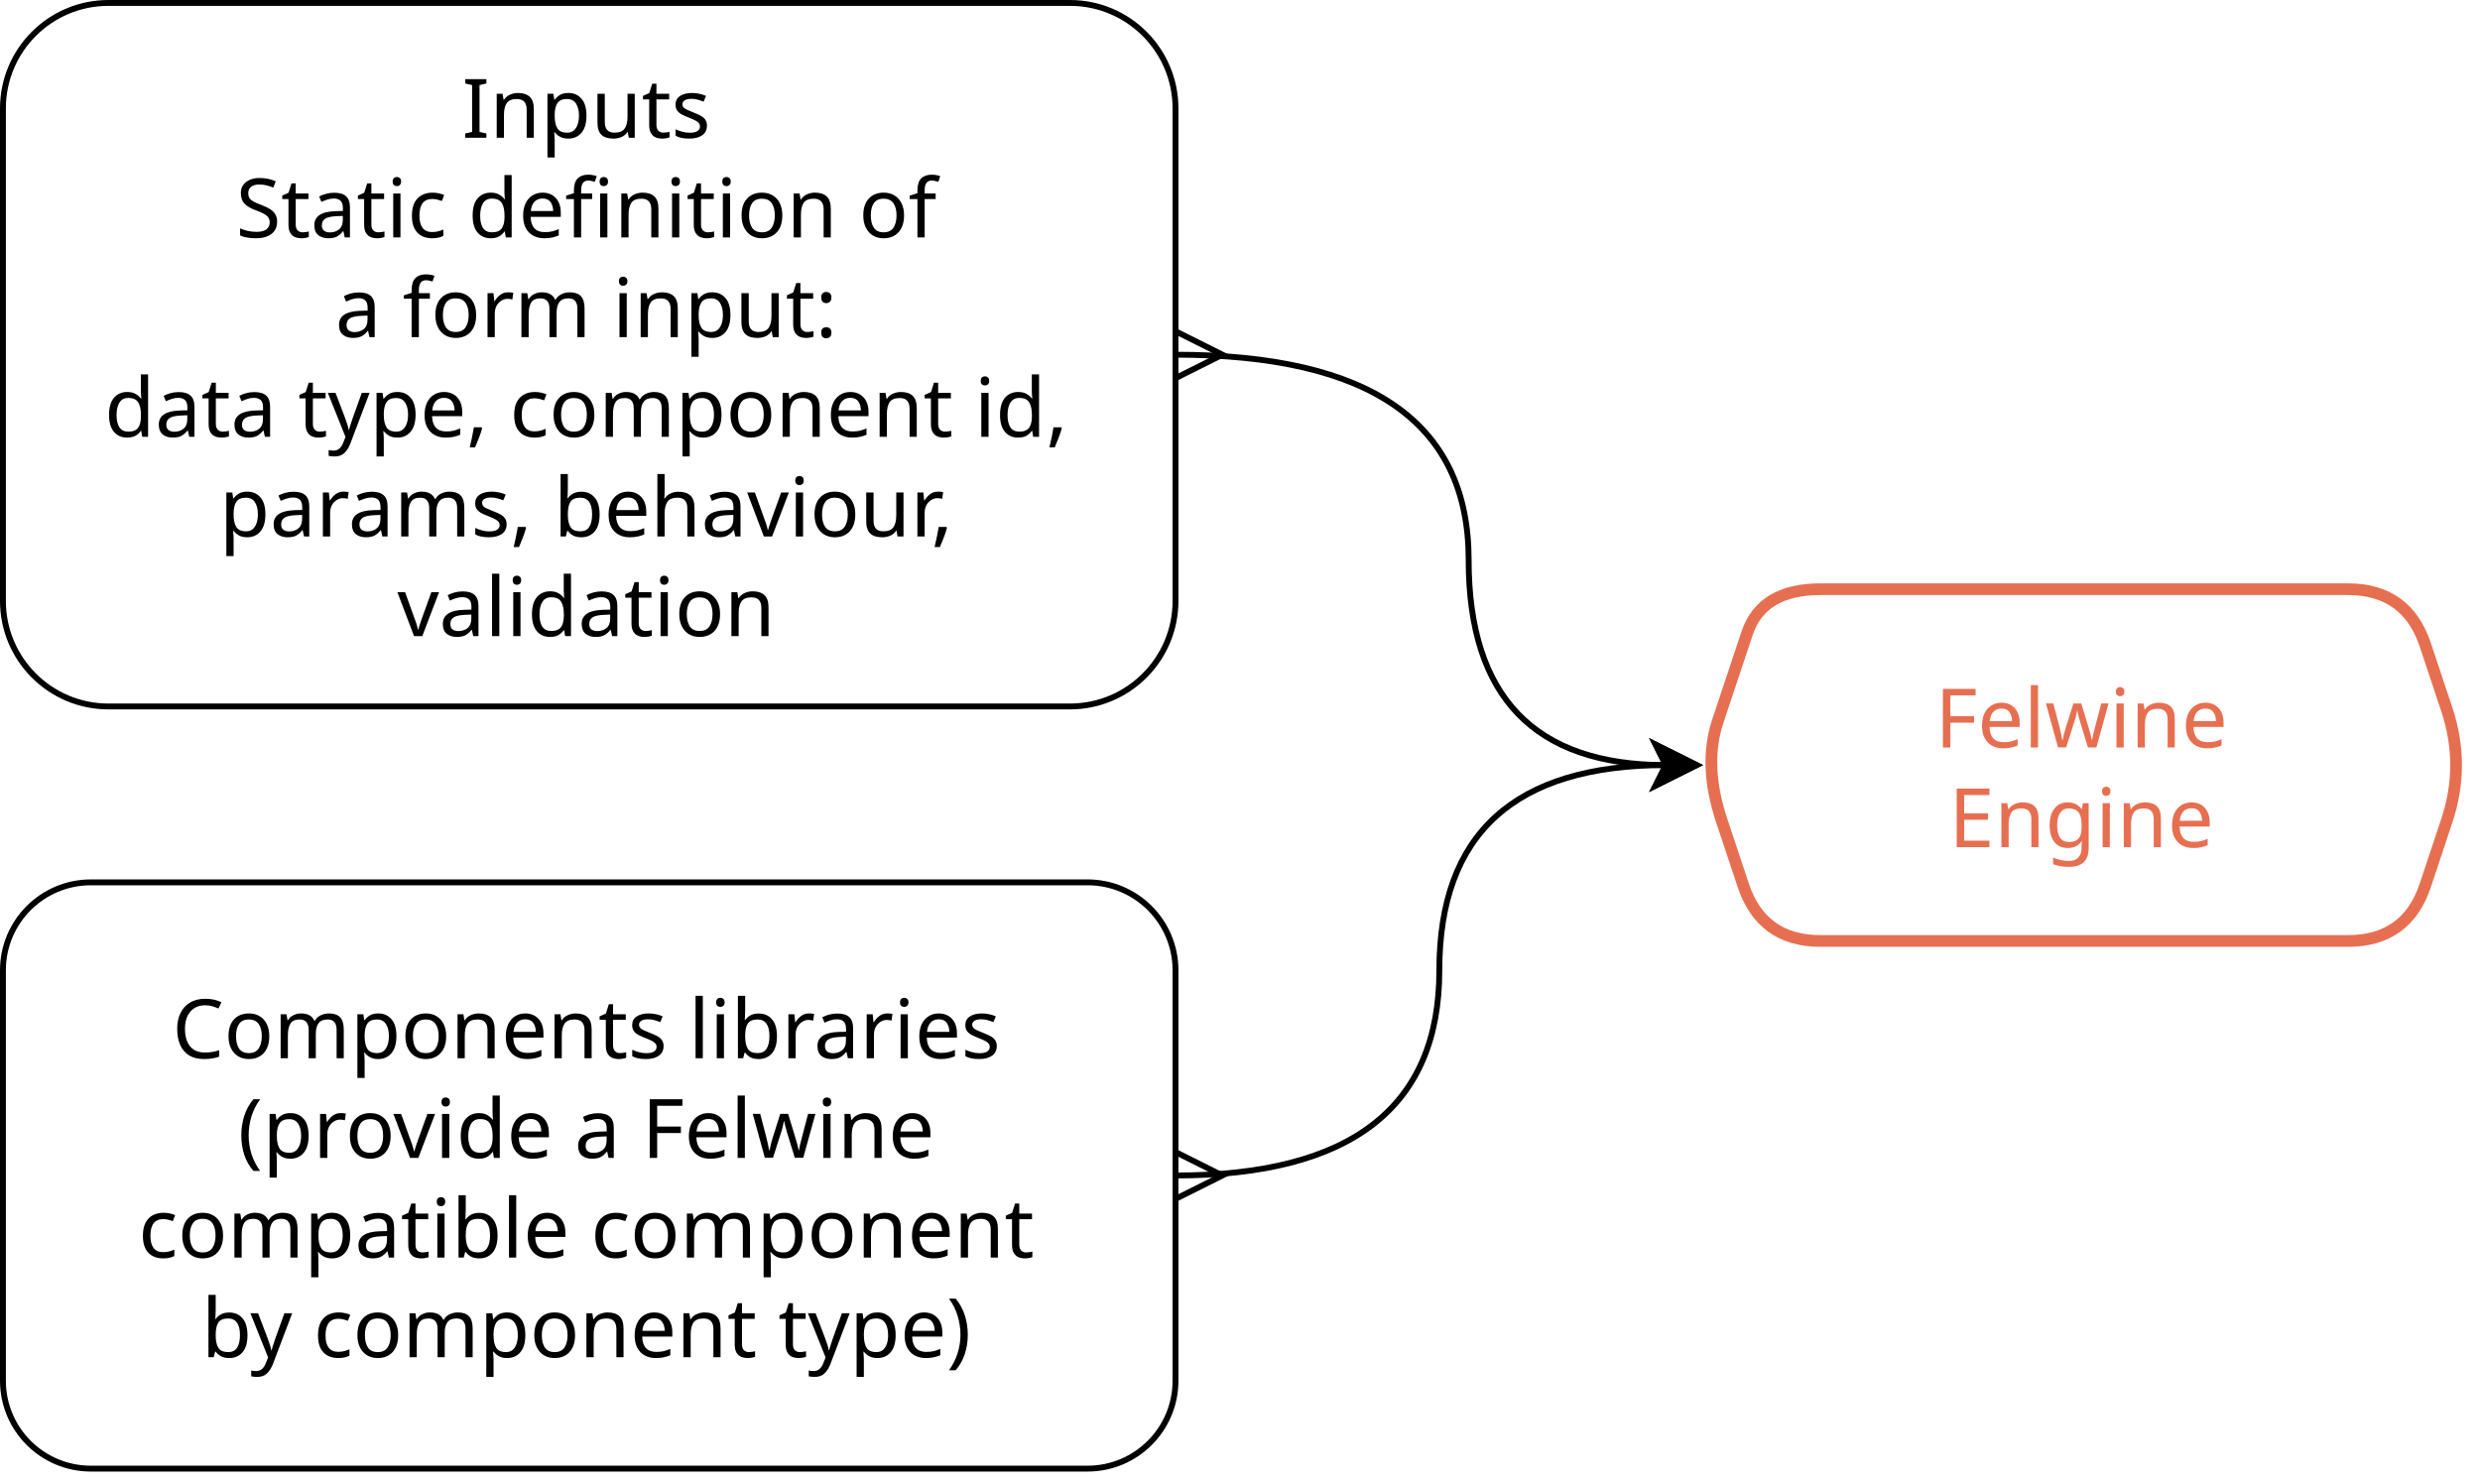
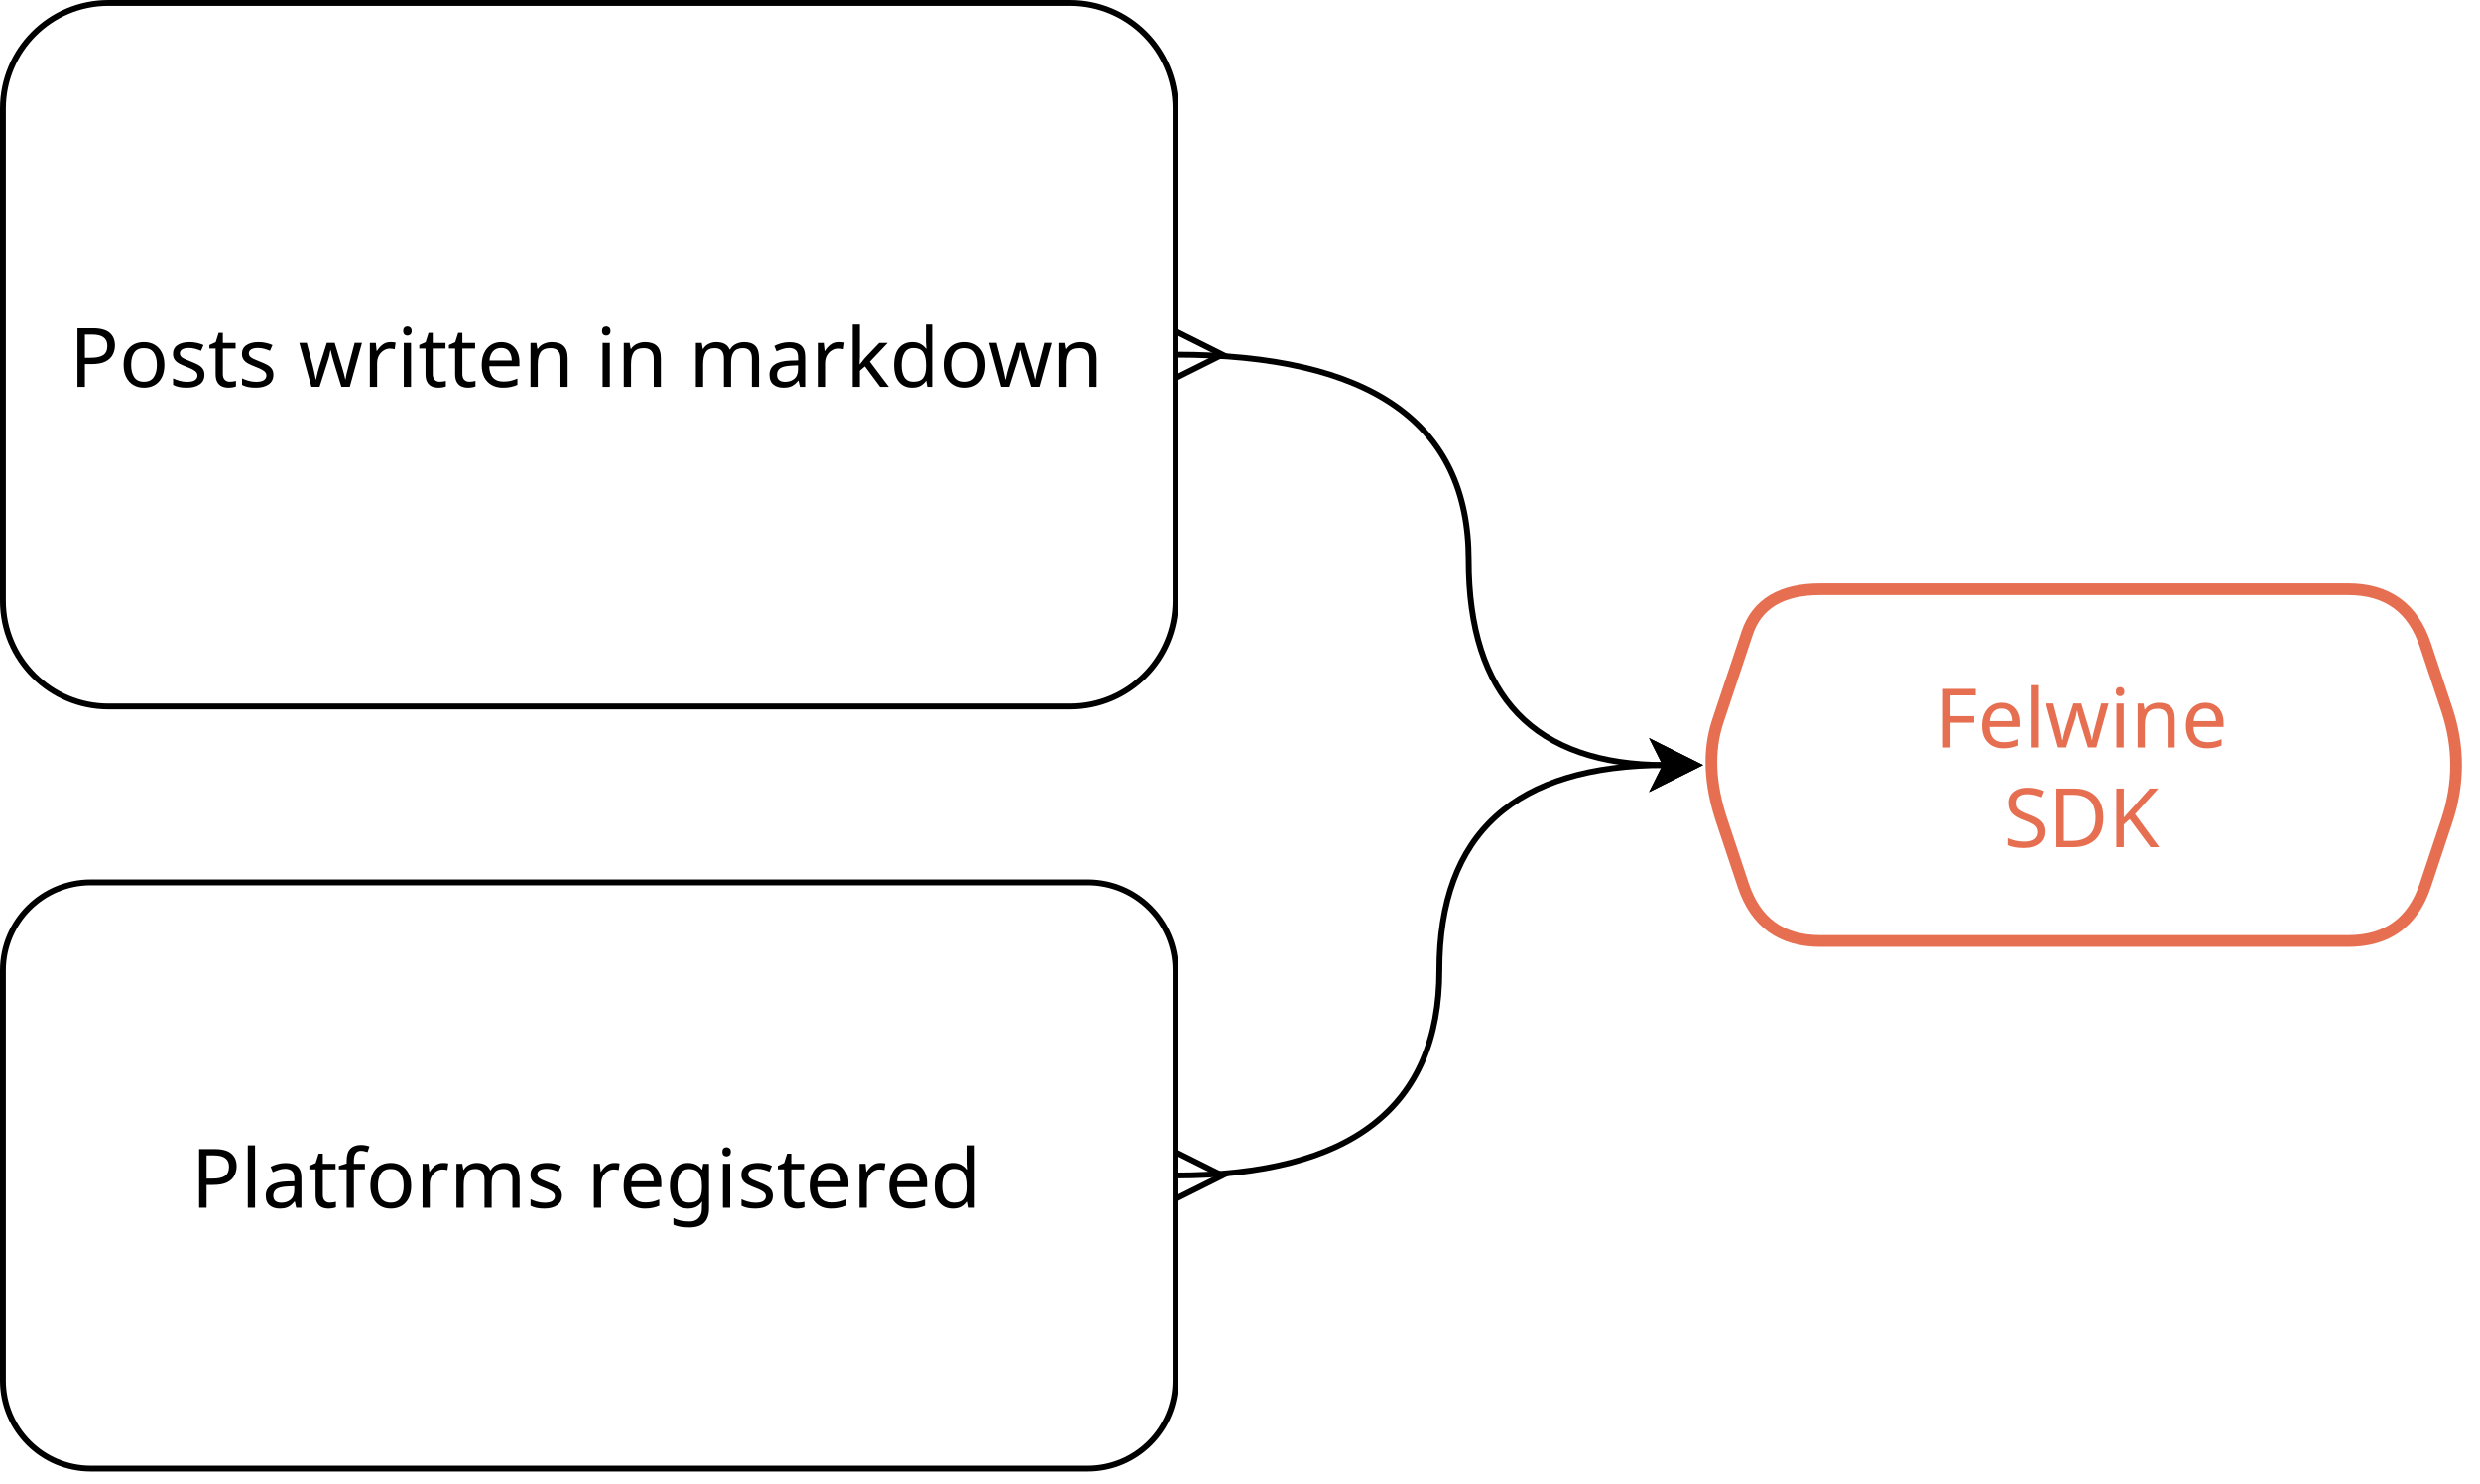
<svg xmlns="http://www.w3.org/2000/svg" version="1.1" width="423px" height="253px" viewBox="-0.5 -0.5 423 253">
  <defs />
  <g>
    <g>
      <rect x="0" y="0" width="200" height="120" rx="18" ry="18" fill="rgb(255, 255, 255)" stroke="rgb(0, 0, 0)" pointer-events="all" />
    </g>
    <g>
      <g fill="rgb(0, 0, 0)" font-family="Space Grotesk" text-anchor="middle" font-size="14px">
-         <text x="99.5" y="23">Inputs </text>
-         <text x="99.5" y="40">Static definition of </text>
-         <text x="99.5" y="57">a form input:</text>
-         <text x="99.5" y="74">data type, component id, </text>
-         <text x="99.5" y="91">params, behaviour, </text>
-         <text x="99.5" y="108">validation</text>
+         <text x="99.5" y="65.5">Posts written in markdown</text>
      </g>
    </g>
    <g>
      <path d="M 295 115 L 297.5 107.5 Q 300 100 310 100 L 400 100 Q 410 100 413.17 109.49 L 416.84 120.51 Q 420 130 416.84 139.49 L 413.17 150.51 Q 410 160 400 160 L 310 160 Q 300 160 296.84 150.51 L 293.17 139.49 Q 290 130 292.5 122.5 Z" fill="rgb(255, 255, 255)" stroke="#e76f51" stroke-width="2" stroke-miterlimit="10" pointer-events="all" />
    </g>
    <g>
      <g fill="#E76F51" font-family="Space Grotesk" text-anchor="middle" font-size="14px">
        <text x="354.5" y="127">Felwine</text>
-         <text x="354.5" y="144">Engine</text>
+         <text x="354.5" y="144">SDK</text>
      </g>
    </g>
    <g>
      <path d="M 200 60 Q 250 60 250 95 Q 250 130 283.63 130" fill="none" stroke="rgb(0, 0, 0)" stroke-miterlimit="10" pointer-events="stroke" />
      <path d="M 200 64 L 208 60 L 200 56" fill="none" stroke="rgb(0, 0, 0)" stroke-miterlimit="10" pointer-events="all" />
      <path d="M 288.88 130 L 281.88 133.5 L 283.63 130 L 281.88 126.5 Z" fill="rgb(0, 0, 0)" stroke="rgb(0, 0, 0)" stroke-miterlimit="10" pointer-events="all" />
    </g>
    <g>
      <path d="M 200 200 Q 245 200 245 165 Q 245 130 283.63 130" fill="none" stroke="rgb(0, 0, 0)" stroke-miterlimit="10" pointer-events="stroke" />
      <path d="M 200 204 L 208 200 L 200 196" fill="none" stroke="rgb(0, 0, 0)" stroke-miterlimit="10" pointer-events="all" />
      <path d="M 288.88 130 L 281.88 133.5 L 283.63 130 L 281.88 126.5 Z" fill="rgb(0, 0, 0)" stroke="rgb(0, 0, 0)" stroke-miterlimit="10" pointer-events="all" />
    </g>
    <g>
      <rect x="0" y="150" width="200" height="100" rx="15" ry="15" fill="rgb(255, 255, 255)" stroke="rgb(0, 0, 0)" pointer-events="all" />
    </g>
    <g>
      <g fill="rgb(0, 0, 0)" font-family="Space Grotesk" text-anchor="middle" font-size="14px">
-         <text x="99.5" y="180">Components libraries</text>
-         <text x="99.5" y="197">(provide a Felwine </text>
-         <text x="99.5" y="214">compatible component </text>
-         <text x="99.5" y="231">by component type)</text>
+         <text x="99.5" y="205.5">Platforms registered</text>
      </g>
    </g>
  </g>
</svg>
